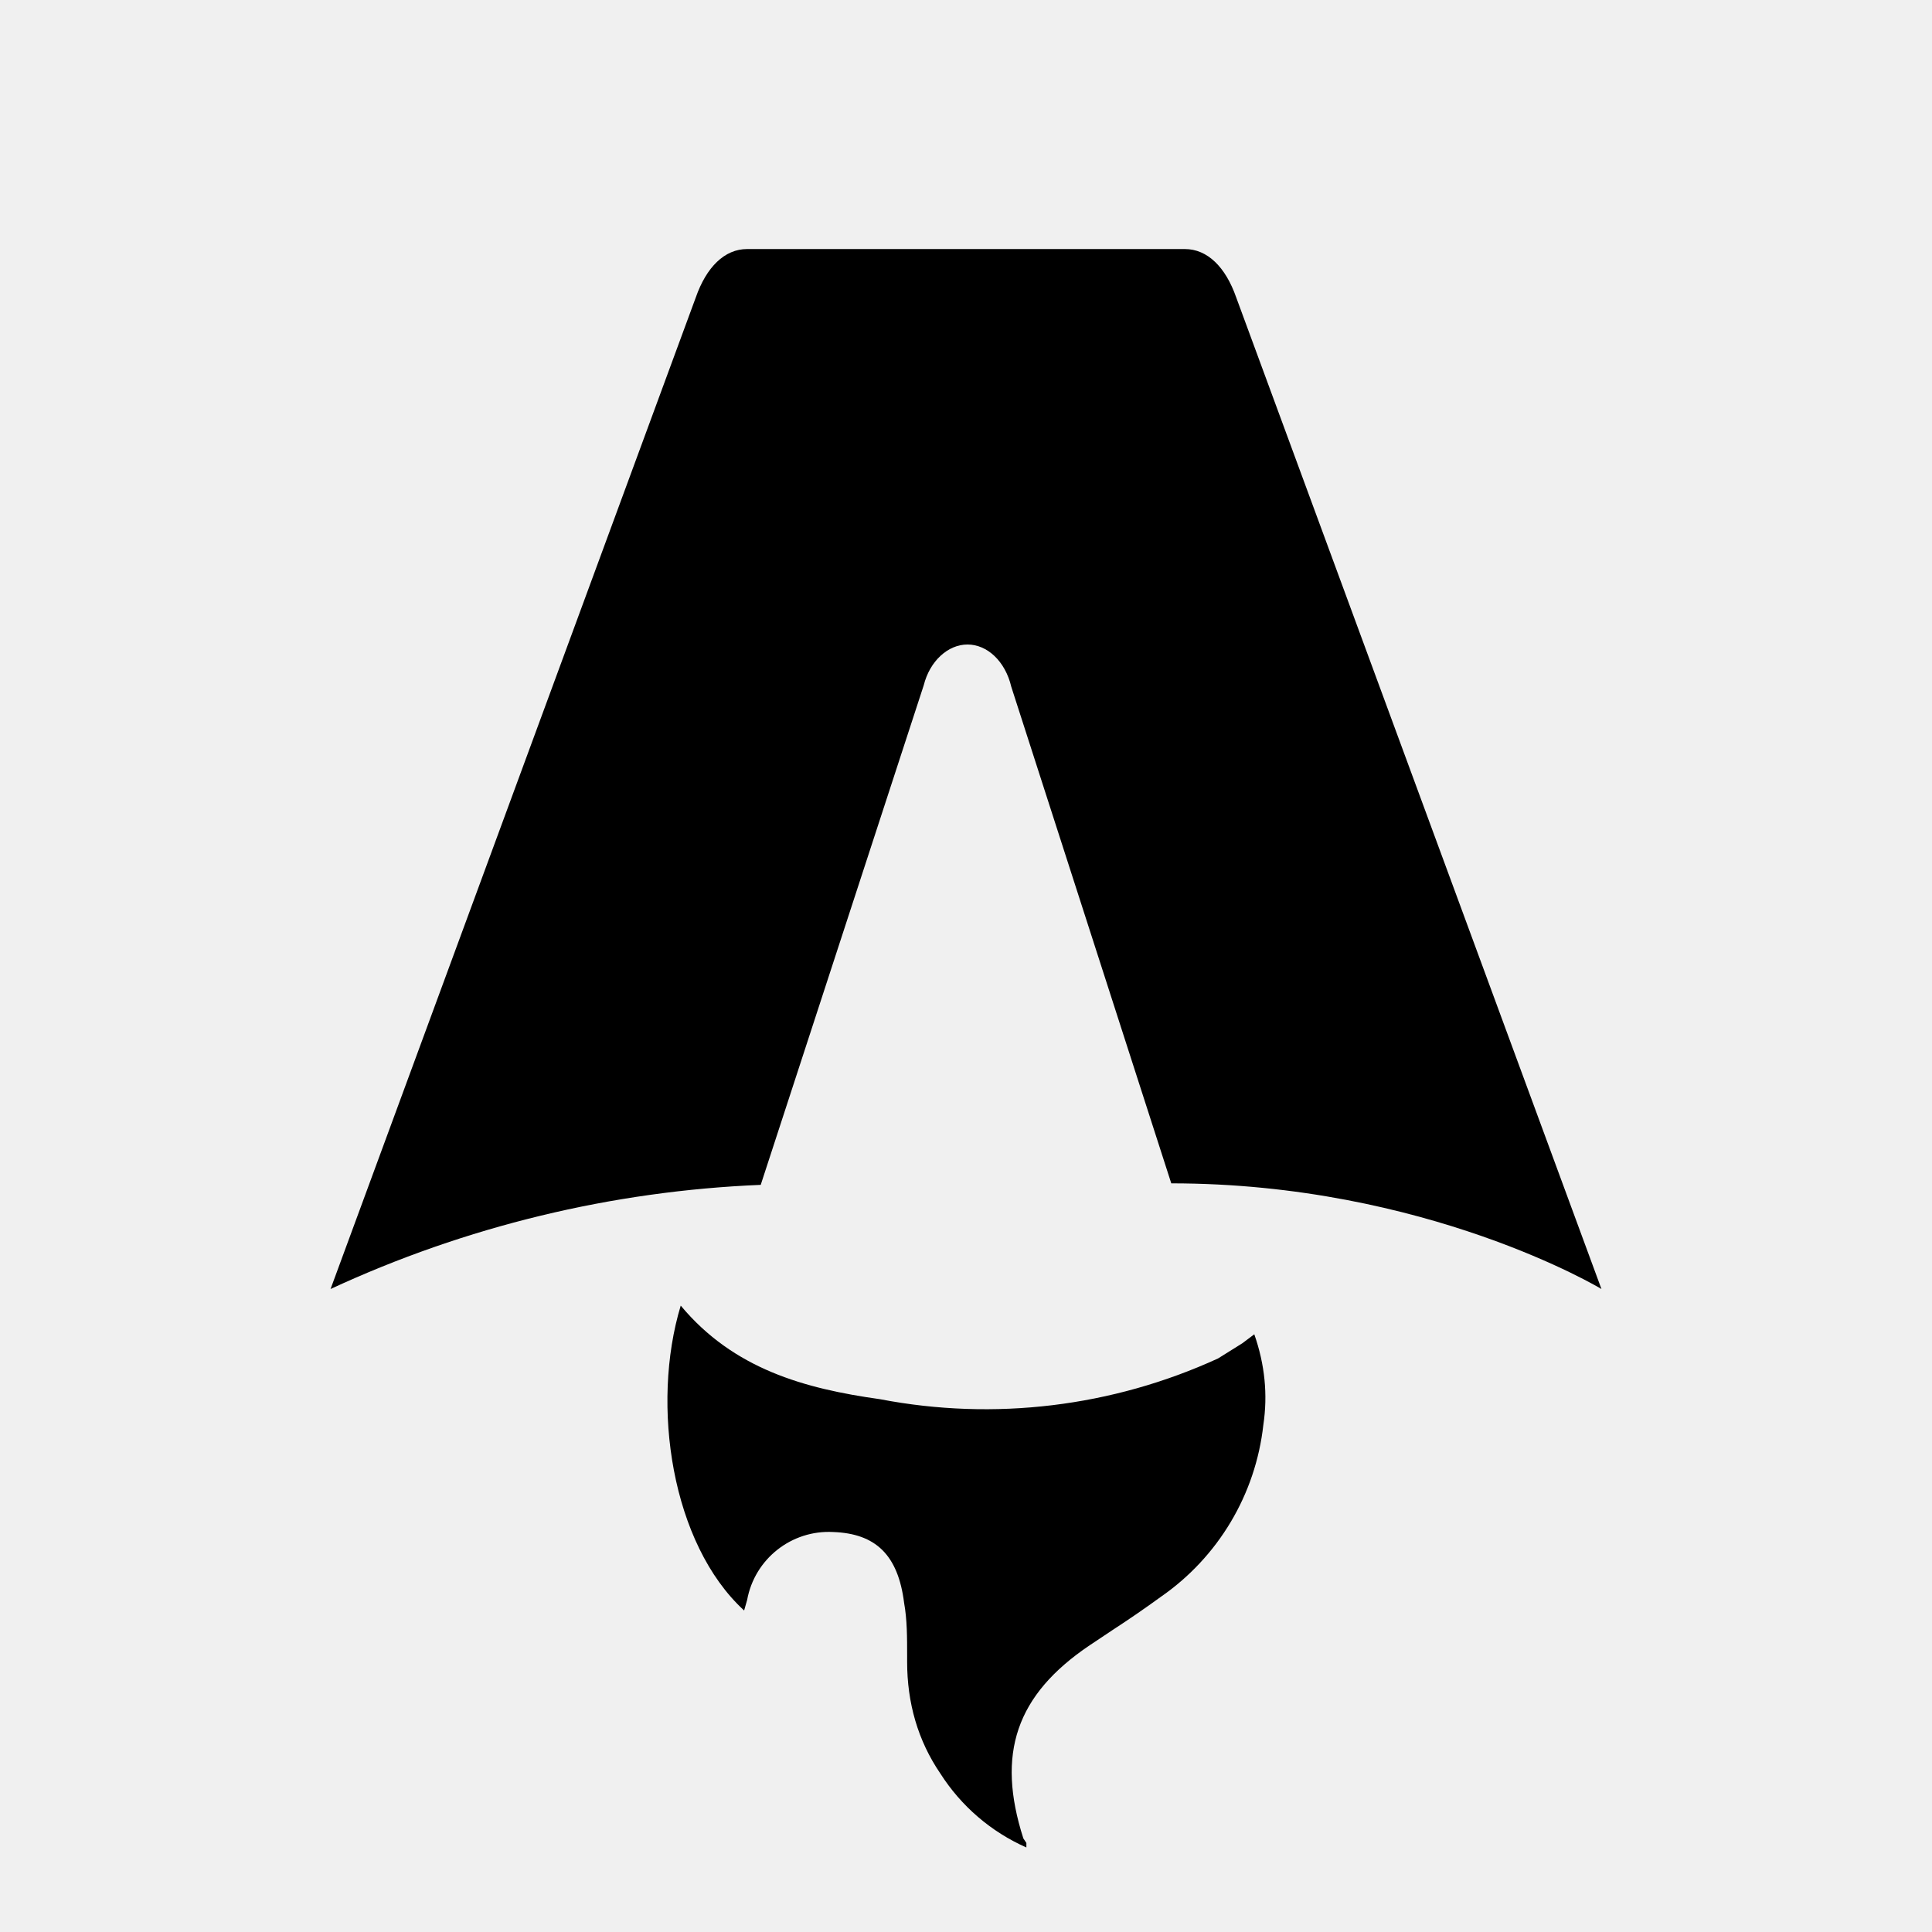
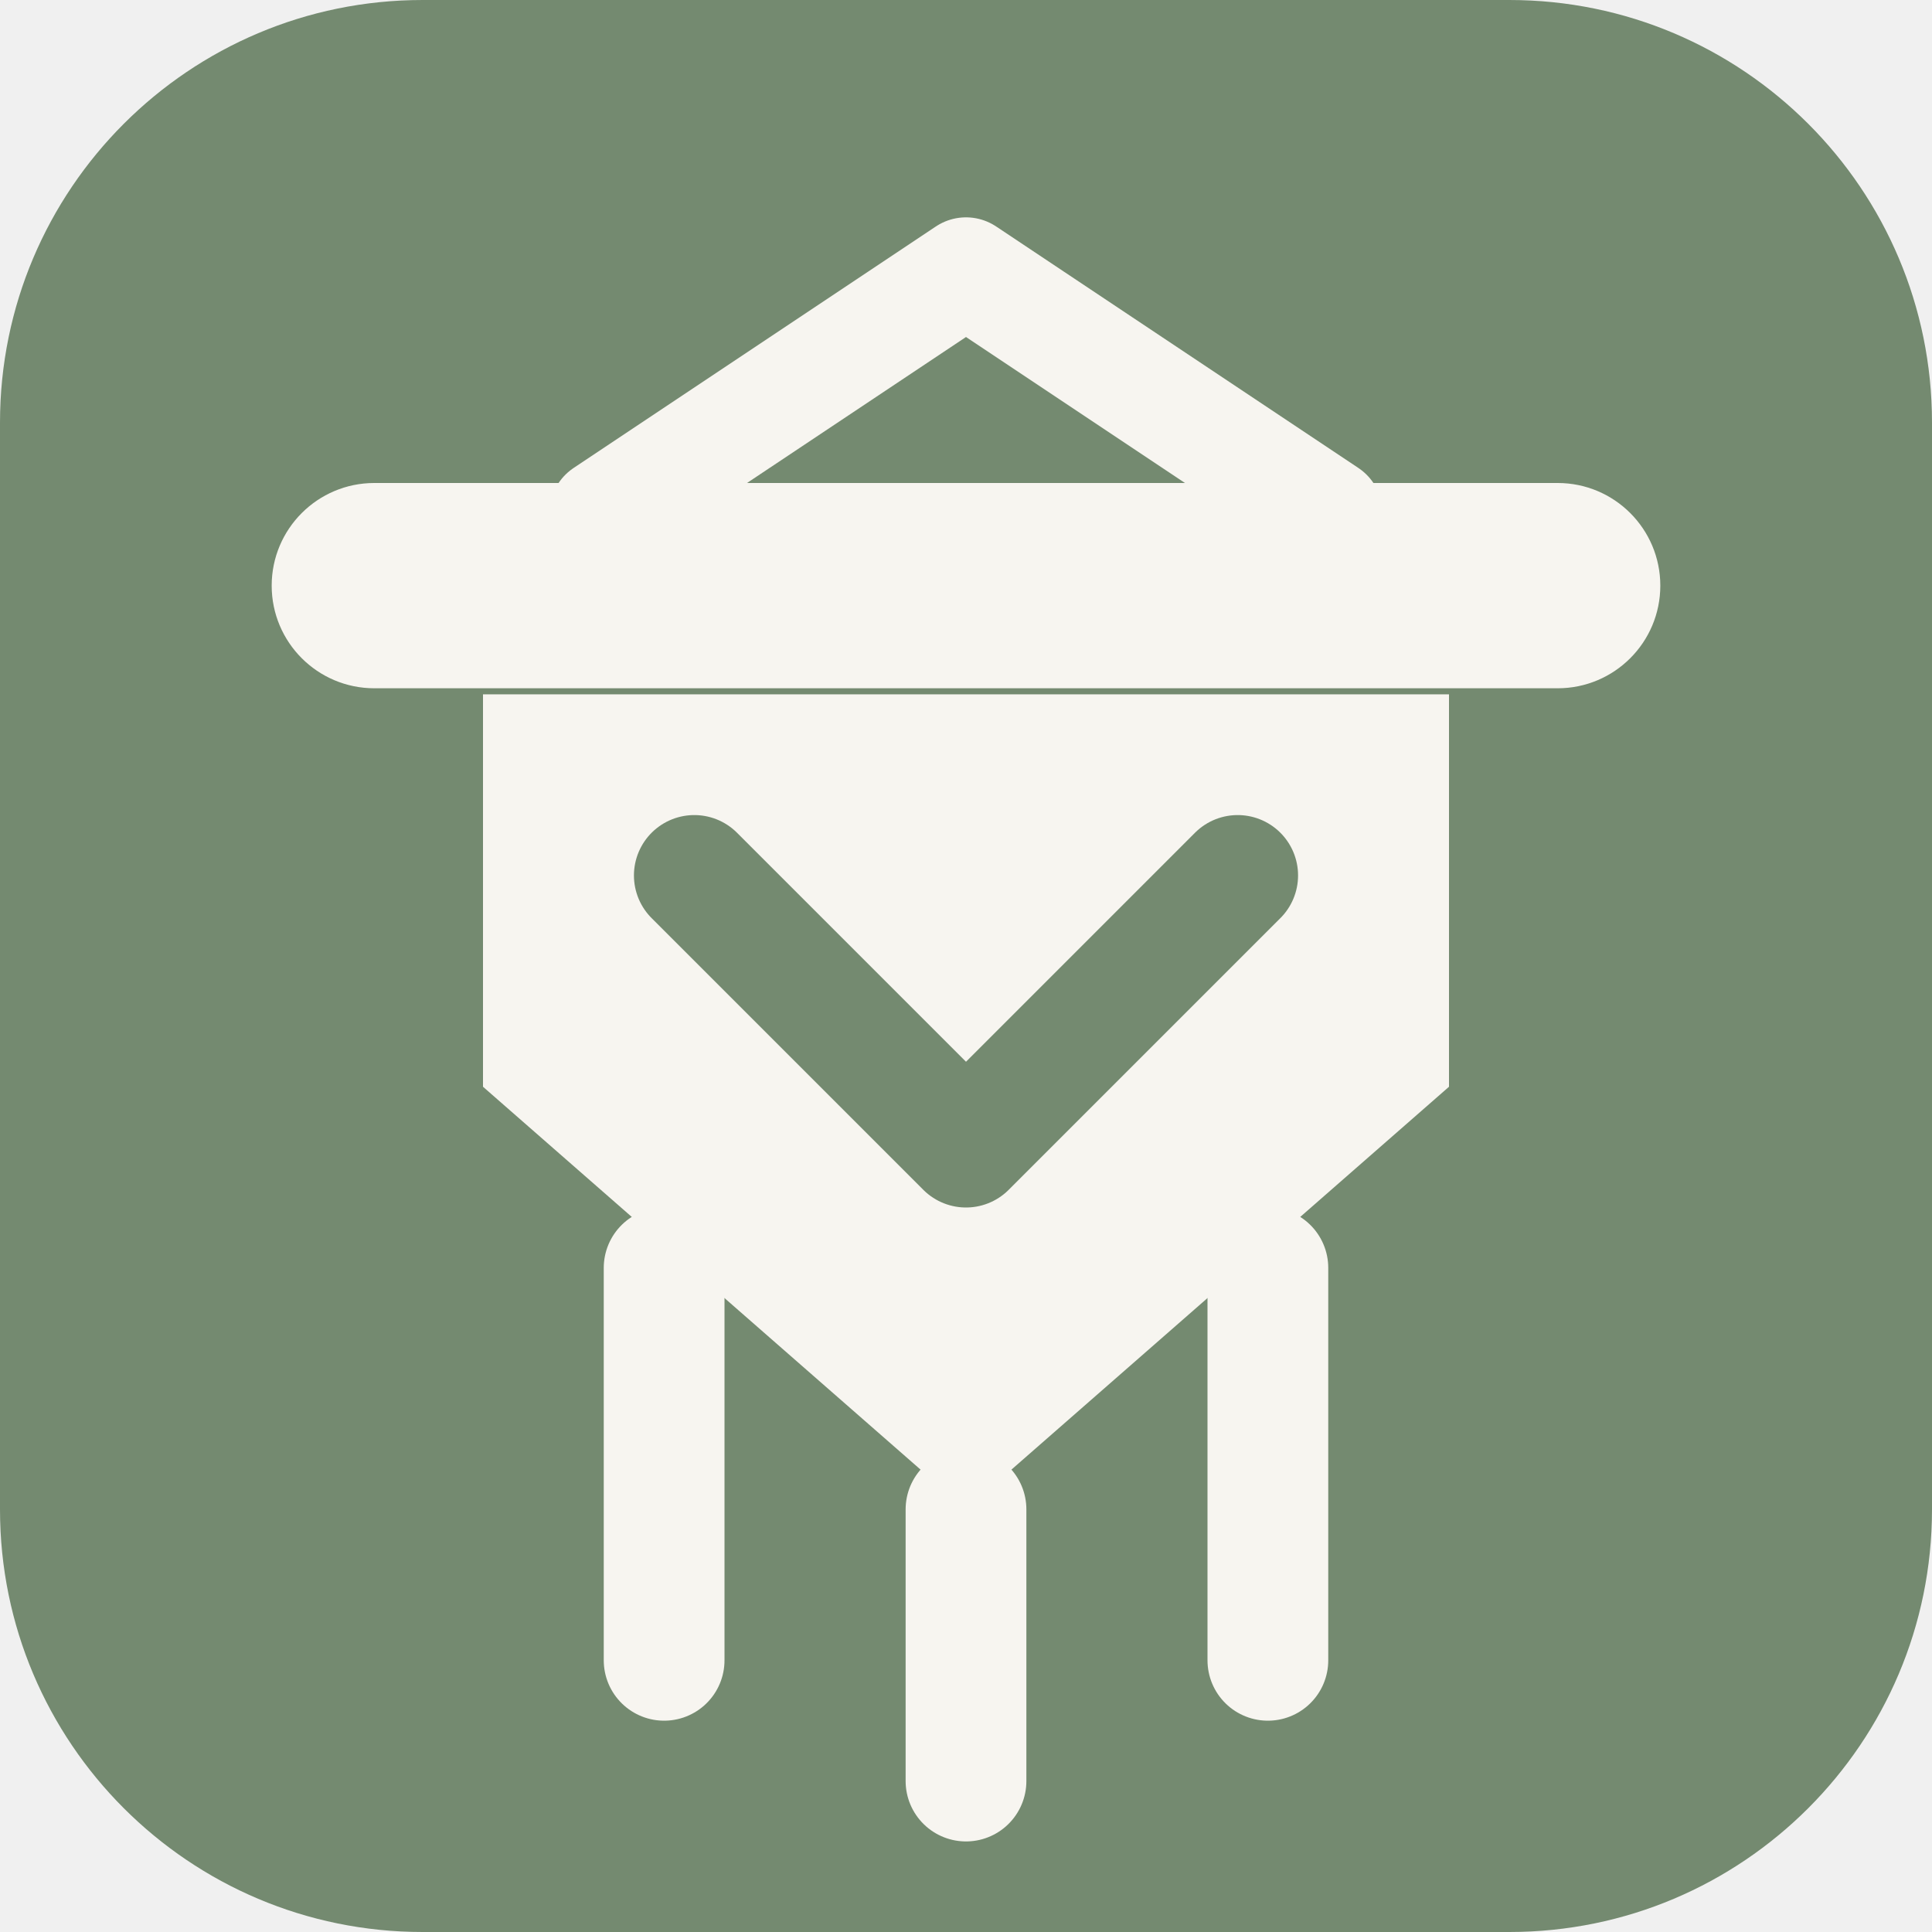
- <svg xmlns="http://www.w3.org/2000/svg" fill="none" viewBox="0 0 128 128">
-   <path d="M50.4 78.5a75.1 75.1 0 0 0-28.5 6.9l24.2-65.7c.7-2 1.9-3.2 3.4-3.2h29c1.5 0 2.7 1.2 3.4 3.2l24.2 65.7s-11.6-7-28.5-7L67 45.5c-.4-1.7-1.6-2.8-2.9-2.8-1.3 0-2.5 1.1-2.9 2.7L50.4 78.5Zm-1.1 28.2Zm-4.2-20.2c-2 6.6-.6 15.8 4.2 20.2a17.5 17.5 0 0 1 .2-.7 5.5 5.5 0 0 1 5.7-4.5c2.8.1 4.3 1.5 4.7 4.7.2 1.1.2 2.3.2 3.5v.4c0 2.7.7 5.2 2.2 7.4a13 13 0 0 0 5.7 4.9v-.3l-.2-.3c-1.8-5.6-.5-9.5 4.4-12.8l1.5-1a73 73 0 0 0 3.2-2.2 16 16 0 0 0 6.8-11.4c.3-2 .1-4-.6-6l-.8.6-1.6 1a37 37 0 0 1-22.4 2.7c-5-.7-9.7-2-13.2-6.2Z" />
-   <style>
-         path { fill: #000; }
-         @media (prefers-color-scheme: dark) {
-             path { fill: #FFF; }
-         }
-     </style>
+ <svg xmlns="http://www.w3.org/2000/svg" viewBox="0 0 32 32">
+   <rect width="32" height="32" rx="7" fill="#748a70" />
+   <g fill="#f7f5f0" stroke="#f7f5f0" stroke-linecap="round" stroke-linejoin="round">
+     <path d="M10 8.5 16 4.5l6 4" fill="none" stroke-width="1.8" />
+     <rect x="4.5" y="8" width="23" height="3.4" rx="1.7" stroke="none" />
+     <path d="M8 11.5h16V18l-8 7-8-7z" stroke="none" />
+     <path d="M11.5 14.5 16 19l4.5-4.5" fill="none" stroke="#748a70" stroke-width="2" />
+     <path d="M11 21v6.5M16 25v4.5M21 21v6.5" fill="none" stroke-width="2" />
+   </g>
</svg>
